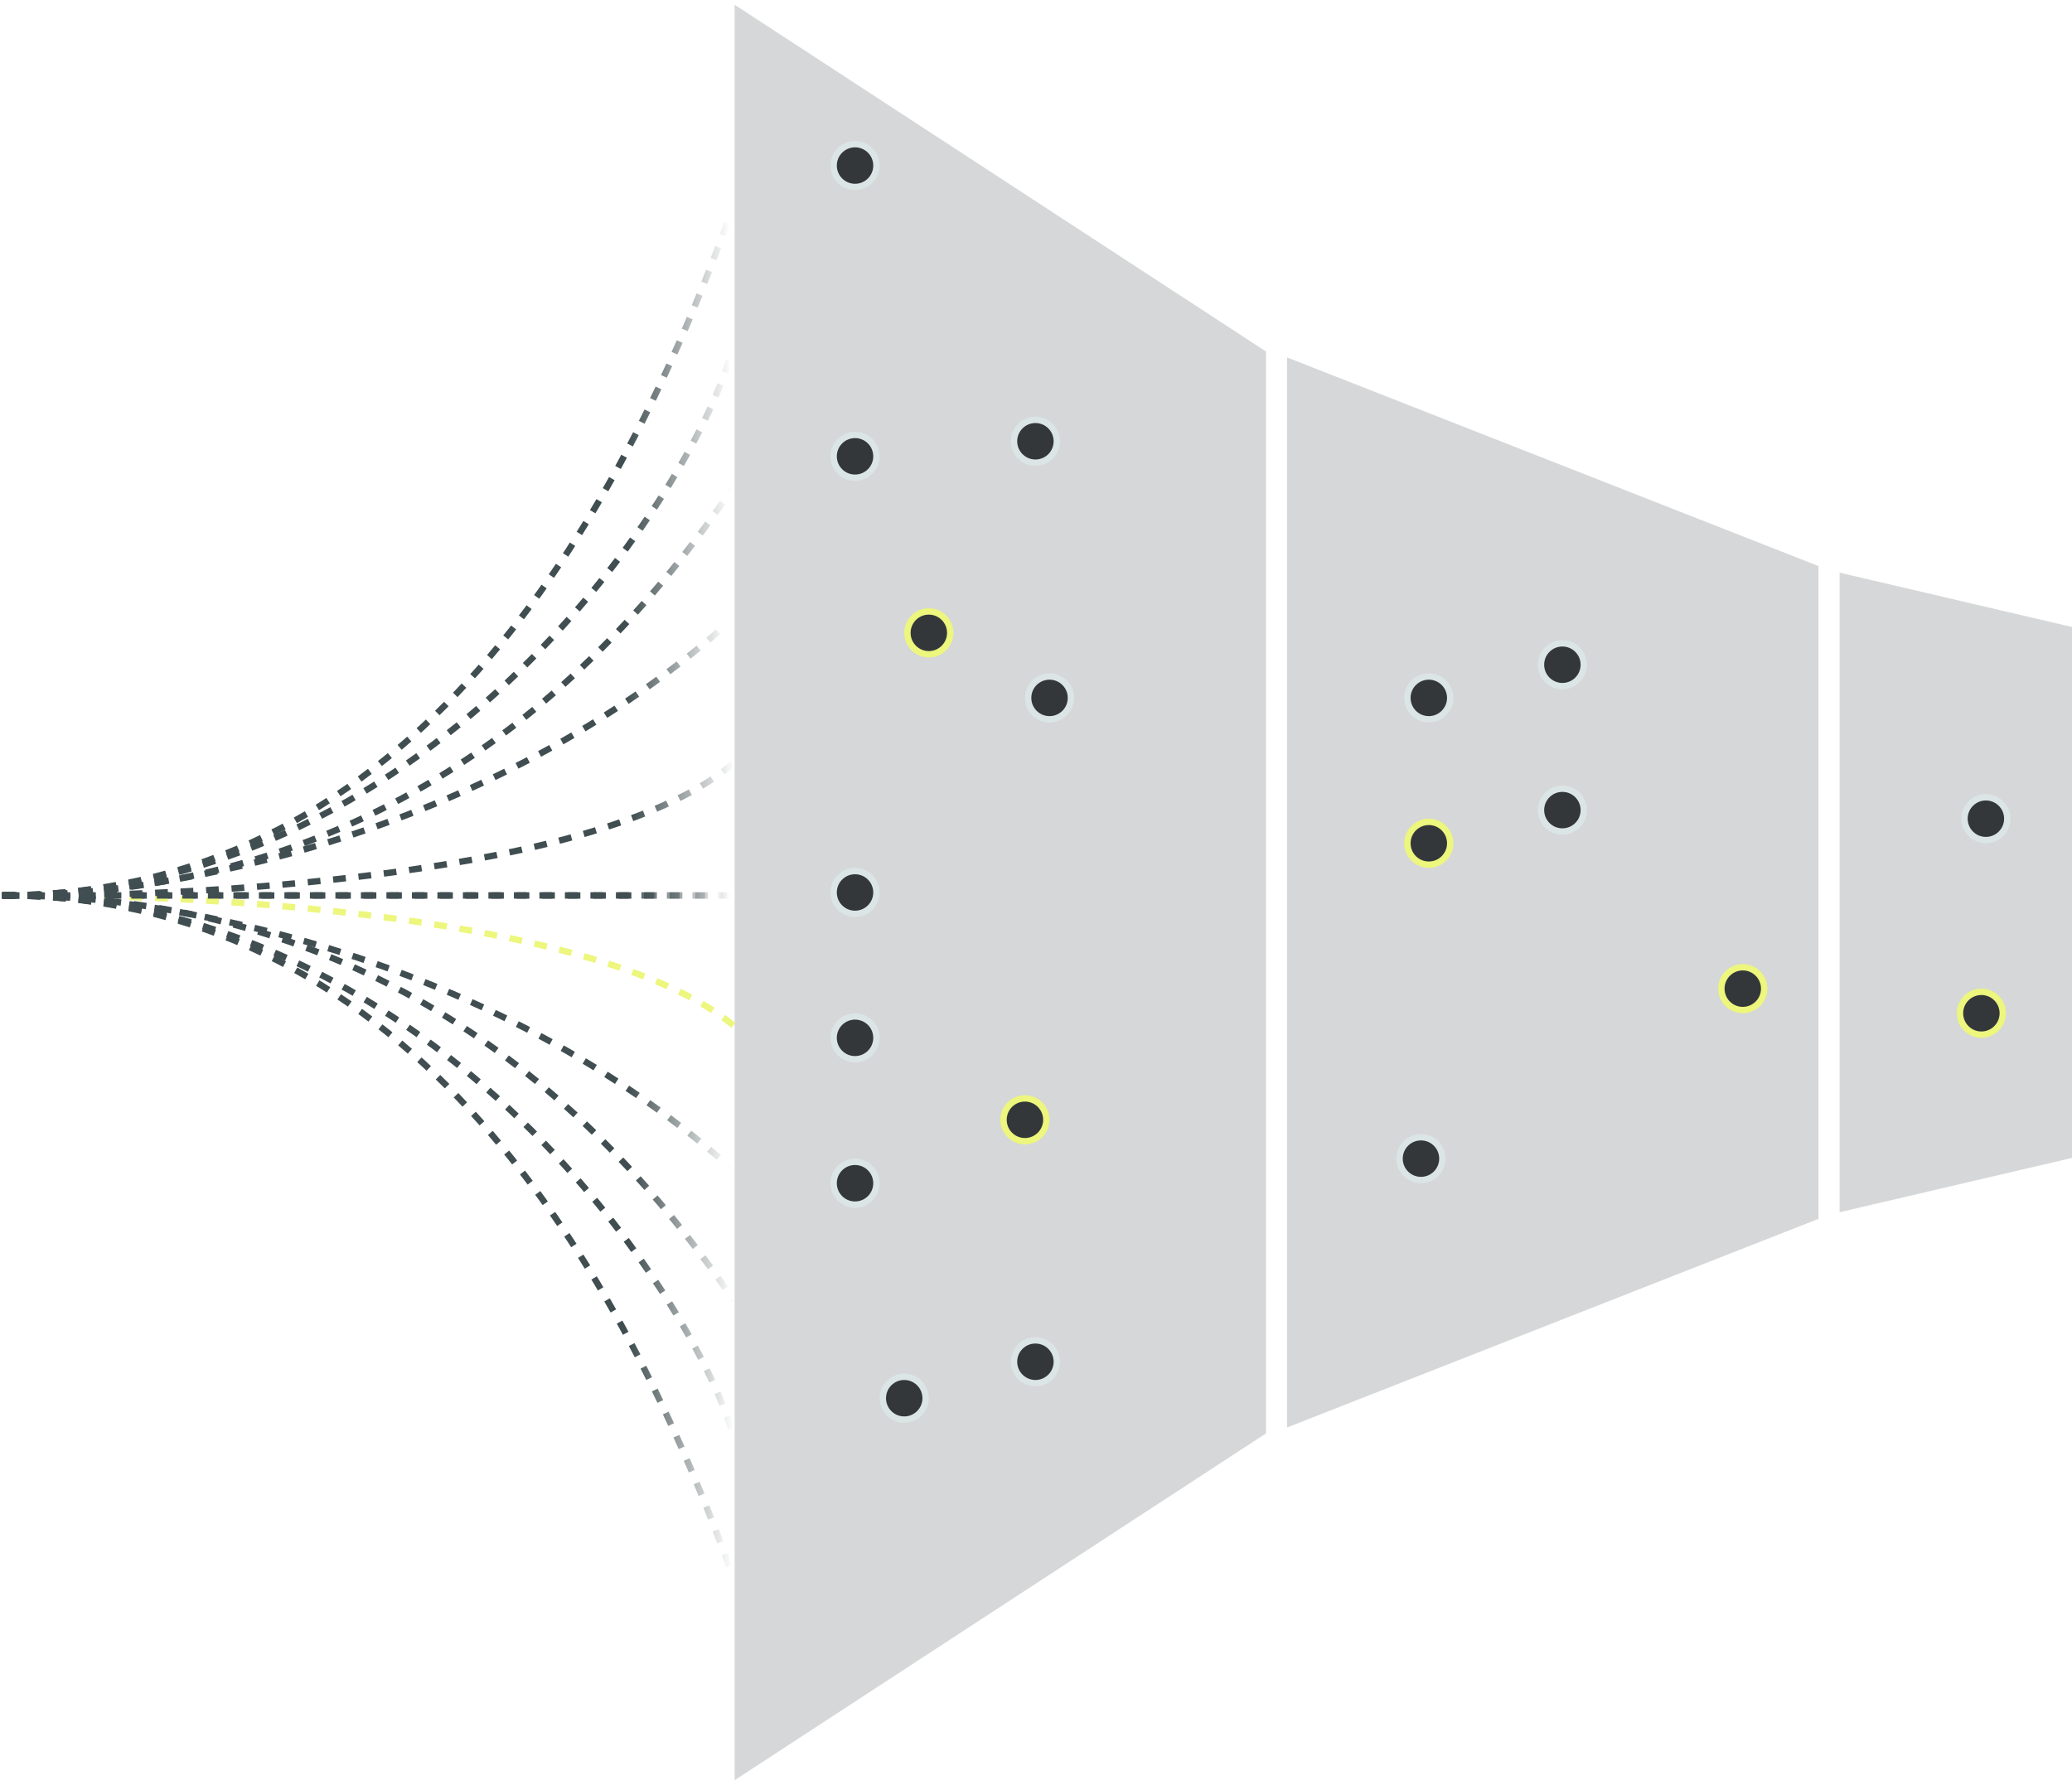
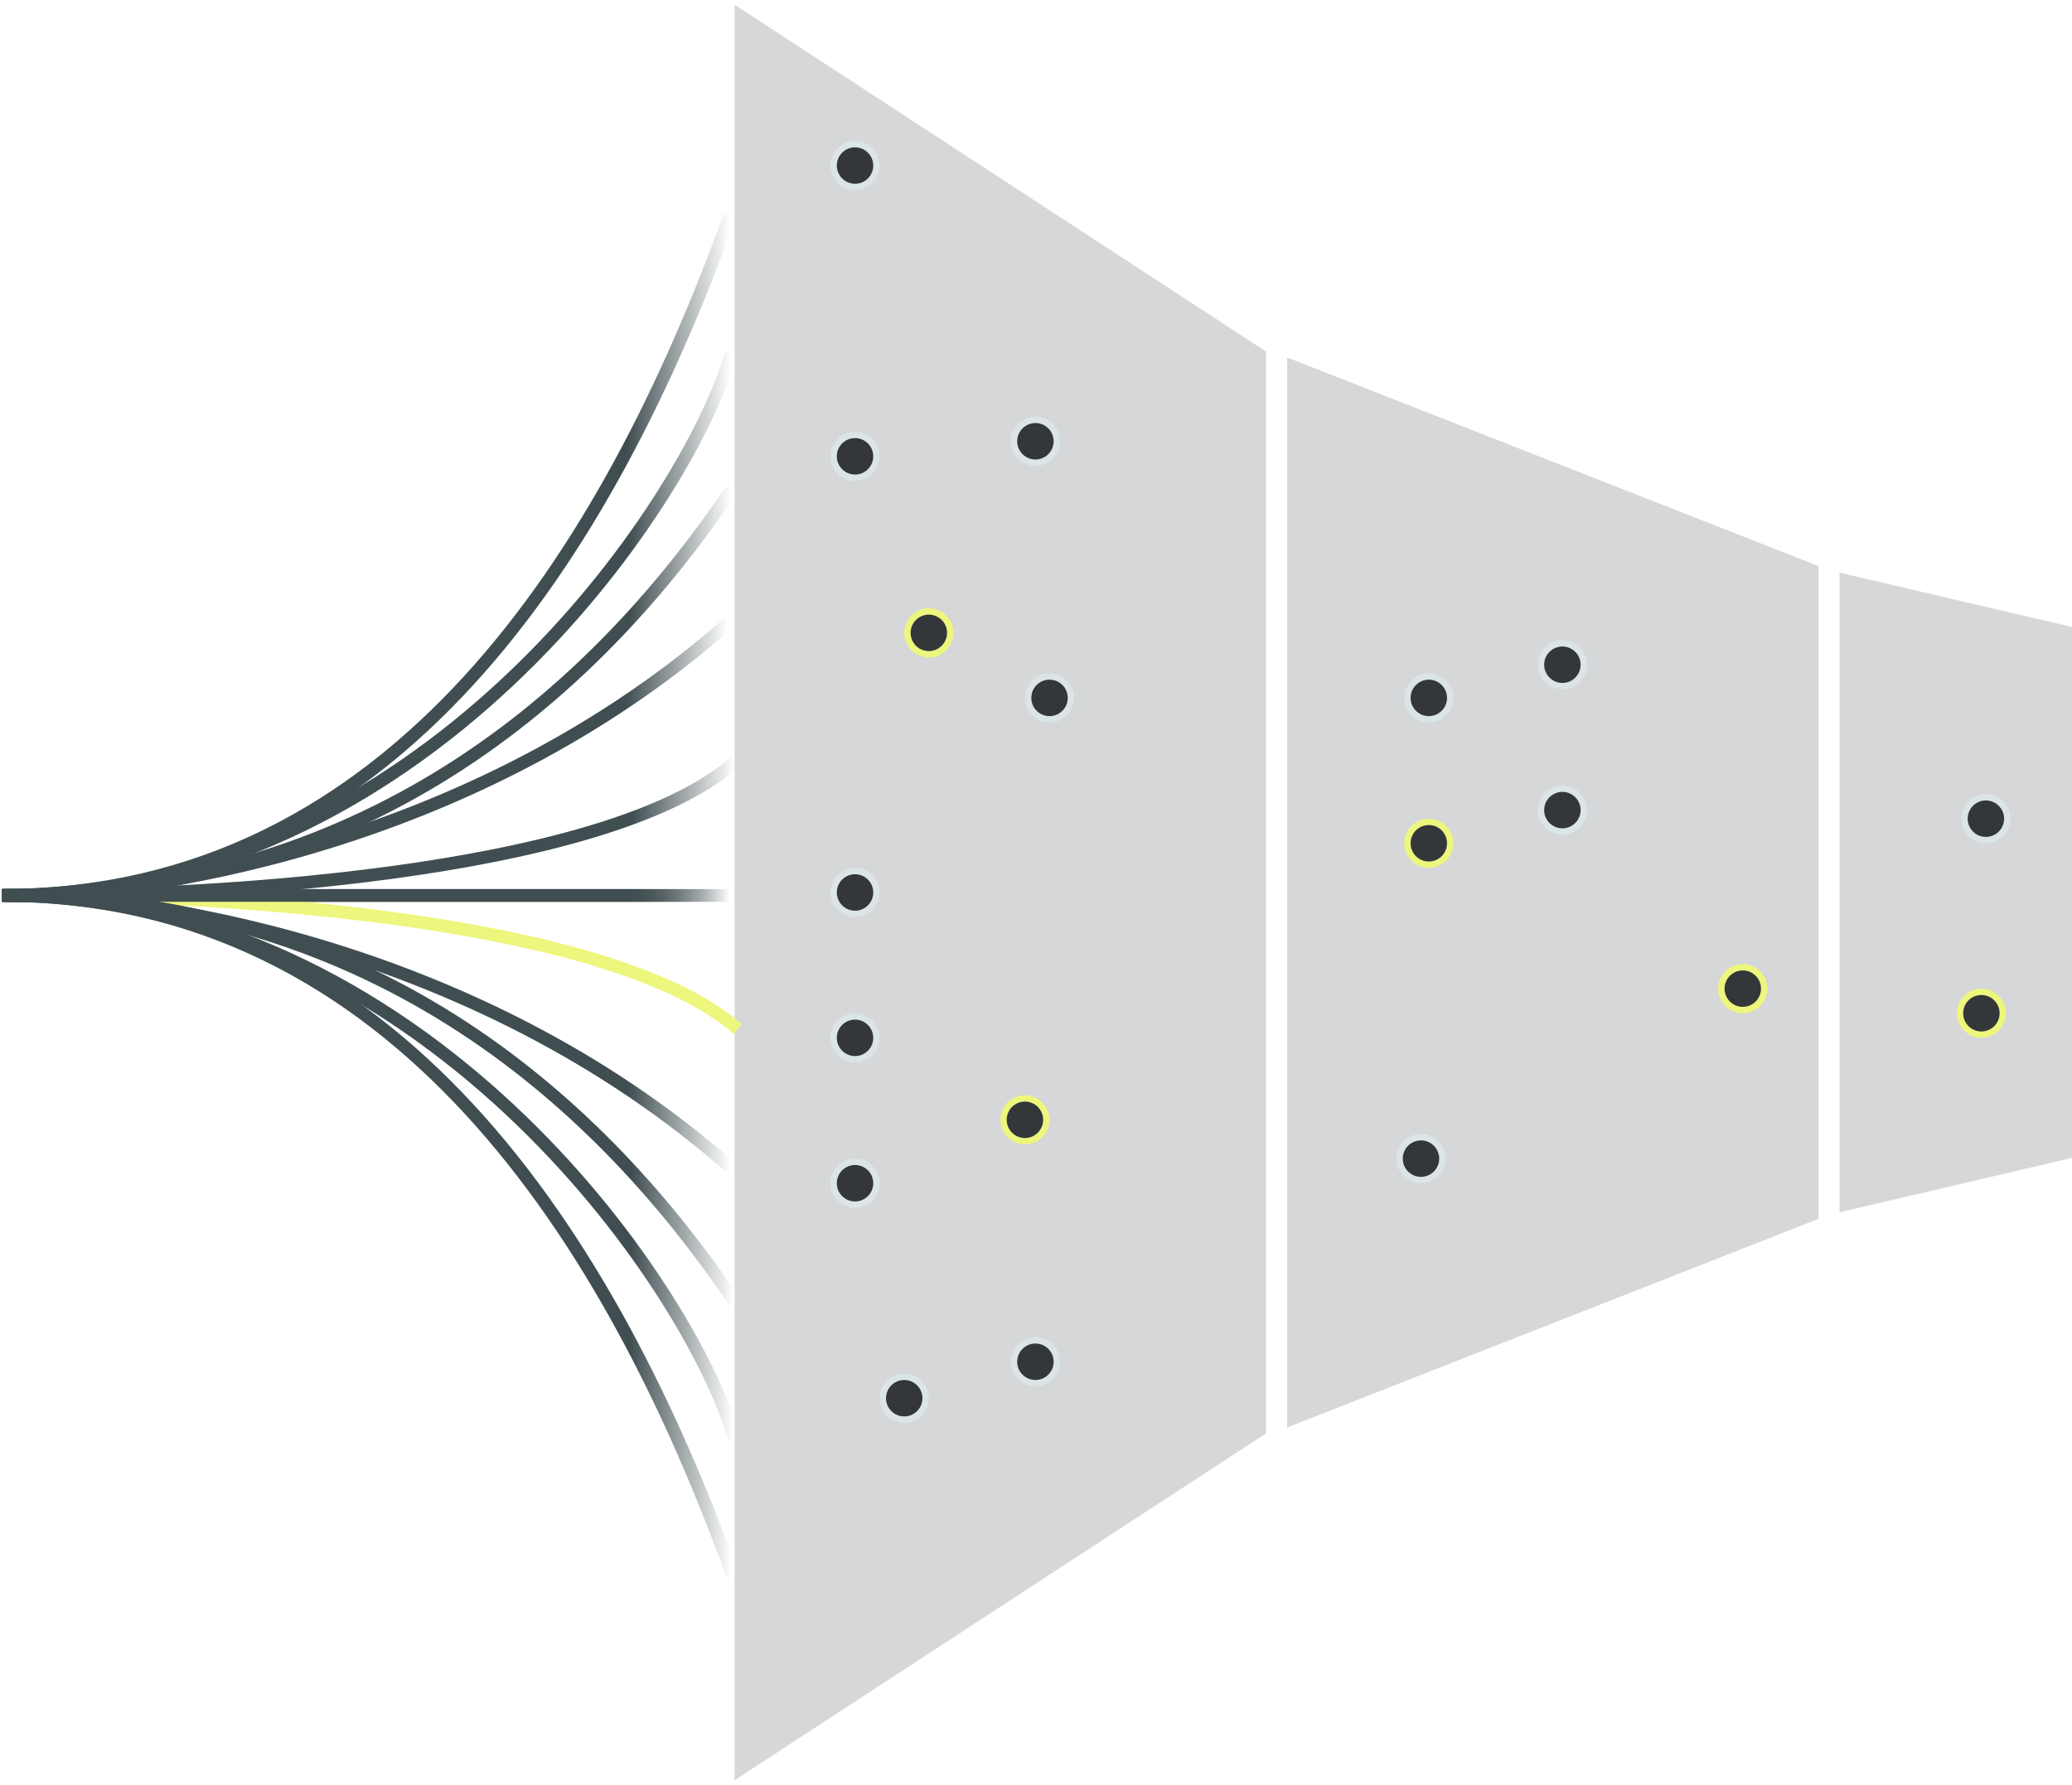
<svg xmlns="http://www.w3.org/2000/svg" width="325" height="280" viewBox="0 0 325 280" fill="none">
  <g opacity="0.2">
    <path fill-rule="evenodd" clip-rule="evenodd" d="M115.727 278.341L198.085 224.587L198.085 140.058L198.085 139.947L198.085 55.418L115.727 1.664L115.727 139.947L115.727 278.341Z" fill="#33373A" />
    <path d="M198.085 224.587L198.358 225.006L198.585 224.858L198.585 224.587L198.085 224.587ZM115.727 278.341L115.227 278.341L115.227 279.264L116 278.76L115.727 278.341ZM198.085 139.947L197.585 139.947L198.085 139.947ZM198.085 55.418L198.585 55.418L198.585 55.147L198.358 54.999L198.085 55.418ZM115.727 1.664L116 1.245L115.227 0.741L115.227 1.664L115.727 1.664ZM115.727 139.947L115.227 139.947L115.727 139.947ZM197.812 224.168L115.454 277.922L116 278.76L198.358 225.006L197.812 224.168ZM197.585 140.058L197.585 224.587L198.585 224.587L198.585 140.058L197.585 140.058ZM198.585 140.058L198.585 139.947L197.585 139.947L197.585 140.058L198.585 140.058ZM198.585 139.947L198.585 55.418L197.585 55.418L197.585 139.947L198.585 139.947ZM198.358 54.999L116 1.245L115.454 2.083L197.812 55.837L198.358 54.999ZM115.227 1.664L115.227 139.947L116.227 139.947L116.227 1.664L115.227 1.664ZM116.227 278.341L116.227 139.947L115.227 139.947L115.227 278.341L116.227 278.341Z" fill="#33373A" />
  </g>
  <g opacity="0.2">
    <path fill-rule="evenodd" clip-rule="evenodd" d="M202.385 223.2L284.743 190.864L284.743 140.058L284.743 89.142L202.385 56.807L202.385 139.949L202.385 223.2Z" fill="#33373A" />
    <path d="M284.743 190.864L284.926 191.33L285.243 191.205L285.243 190.864L284.743 190.864ZM202.385 223.2L201.885 223.2L201.885 223.934L202.568 223.666L202.385 223.2ZM284.743 140.058L285.243 140.058L284.743 140.058ZM284.743 89.142L285.243 89.142L285.243 88.802L284.926 88.677L284.743 89.142ZM202.385 56.807L202.568 56.341L201.885 56.073L201.885 56.807L202.385 56.807ZM202.385 139.949L201.885 139.949L202.385 139.949ZM284.561 190.399L202.203 222.735L202.568 223.666L284.926 191.33L284.561 190.399ZM284.243 140.058L284.243 190.864L285.243 190.864L285.243 140.058L284.243 140.058ZM285.243 140.058L285.243 89.142L284.243 89.142L284.243 140.058L285.243 140.058ZM284.926 88.677L202.568 56.341L202.203 57.272L284.561 89.608L284.926 88.677ZM201.885 56.807L201.885 139.949L202.885 139.949L202.885 56.807L201.885 56.807ZM202.885 223.2L202.885 139.949L201.885 139.949L201.885 223.2L202.885 223.2Z" fill="#33373A" />
  </g>
  <g opacity="0.2">
    <path fill-rule="evenodd" clip-rule="evenodd" d="M289.044 189.54L371.403 170.279L371.403 140.055L371.403 139.95L371.403 109.726L289.044 90.465L289.044 139.95L289.044 189.54Z" fill="#33373A" />
    <path d="M371.403 170.279L371.516 170.765L371.903 170.675L371.903 170.279L371.403 170.279ZM289.044 189.54L288.544 189.54L288.544 190.17L289.158 190.027L289.044 189.54ZM371.403 140.055L371.903 140.055L371.903 140.055L371.403 140.055ZM371.403 139.95L370.903 139.95L370.903 139.95L371.403 139.95ZM371.403 109.726L371.903 109.726L371.903 109.33L371.516 109.239L371.403 109.726ZM289.044 90.465L289.158 89.978L288.544 89.834L288.544 90.465L289.044 90.465ZM289.044 139.95L288.544 139.95L289.044 139.95ZM371.289 169.792L288.931 189.053L289.158 190.027L371.516 170.765L371.289 169.792ZM370.903 140.055L370.903 170.279L371.903 170.279L371.903 140.055L370.903 140.055ZM371.903 140.055L371.903 139.95L370.903 139.95L370.903 140.055L371.903 140.055ZM371.903 139.95L371.903 109.726L370.903 109.726L370.903 139.95L371.903 139.95ZM371.516 109.239L289.158 89.978L288.931 90.952L371.289 110.213L371.516 109.239ZM288.544 90.465L288.544 139.95L289.544 139.95L289.544 90.465L288.544 90.465ZM289.544 189.54L289.544 139.95L288.544 139.95L288.544 189.54L289.544 189.54Z" fill="#33373A" />
  </g>
-   <path d="M1.033 140.478C27.844 140.478 88.092 140.478 114.6 140.478" stroke="url(#paint0_linear_76_1172)" stroke-dasharray="2 2" />
-   <path d="M0.342 140.463C30.174 140.047 95.337 143.473 115.728 161.442" stroke="#EDF67D" stroke-dasharray="2 2" />
-   <path d="M0.331 140.474C21.383 140.141 74.27 147.616 114.599 183.155" stroke="url(#paint1_linear_76_1172)" stroke-dasharray="2 2" />
-   <path d="M1.033 140.478C59.941 140.478 95.059 174.42 115.167 204.119" stroke="url(#paint2_linear_76_1172)" stroke-dasharray="2 2" />
-   <path d="M0.331 140.463C66.319 140.463 108.085 201.374 115.165 225.582" stroke="url(#paint3_linear_76_1172)" stroke-dasharray="2 2" />
-   <path d="M0.389 140.463C62.129 140.462 95.849 194.535 114.88 247.045" stroke="url(#paint4_linear_76_1172)" stroke-dasharray="2 2" />
-   <path d="M0.608 140.469C27.419 140.469 87.667 140.469 114.175 140.469" stroke="url(#paint5_linear_76_1172)" stroke-dasharray="2 2" />
-   <path d="M0.34 140.467C30.172 140.883 94.917 137.474 115.308 119.505" stroke="url(#paint6_linear_76_1172)" stroke-dasharray="2 2" />
-   <path d="M0.336 140.467C21.388 140.8 73.846 133.331 114.175 97.792" stroke="url(#paint7_linear_76_1172)" stroke-dasharray="2 2" />
-   <path d="M0.608 140.469C59.516 140.469 94.633 106.527 114.741 76.828" stroke="url(#paint8_linear_76_1172)" stroke-dasharray="2 2" />
-   <path d="M0.325 140.468C66.312 140.468 107.661 79.574 114.741 55.365" stroke="url(#paint9_linear_76_1172)" stroke-dasharray="2 2" />
-   <path d="M0.34 140.467C62.08 140.467 95.427 86.411 114.458 33.901" stroke="url(#paint10_linear_76_1172)" stroke-dasharray="2 2" />
+   <path d="M1.033 140.478C27.844 140.478 88.092 140.478 114.6 140.478" stroke="url(#paint0_linear_76_1172)" stroke-width="2" />
+   <path d="M0.342 140.463C30.174 140.047 95.337 143.473 115.728 161.442" stroke="#EDF67D" stroke-width="2" />
+   <path d="M0.331 140.474C21.383 140.141 74.27 147.616 114.599 183.155" stroke="url(#paint1_linear_76_1172)" stroke-width="2" />
+   <path d="M1.033 140.478C59.941 140.478 95.059 174.42 115.167 204.119" stroke="url(#paint2_linear_76_1172)" stroke-width="2" />
+   <path d="M0.331 140.463C66.319 140.463 108.085 201.374 115.165 225.582" stroke="url(#paint3_linear_76_1172)" stroke-width="2" />
+   <path d="M0.389 140.463C62.129 140.462 95.849 194.535 114.88 247.045" stroke="url(#paint4_linear_76_1172)" stroke-width="2" />
+   <path d="M0.608 140.469C27.419 140.469 87.667 140.469 114.175 140.469" stroke="url(#paint5_linear_76_1172)" stroke-width="2" />
+   <path d="M0.34 140.467C30.172 140.883 94.917 137.474 115.308 119.505" stroke="url(#paint6_linear_76_1172)" stroke-width="2" />
+   <path d="M0.336 140.467C21.388 140.8 73.846 133.331 114.175 97.792" stroke="url(#paint7_linear_76_1172)" stroke-width="2" />
+   <path d="M0.608 140.469C59.516 140.469 94.633 106.527 114.741 76.828" stroke="url(#paint8_linear_76_1172)" stroke-width="2" />
+   <path d="M0.325 140.468C66.312 140.468 107.661 79.574 114.741 55.365" stroke="url(#paint9_linear_76_1172)" stroke-width="2" />
+   <path d="M0.34 140.467C62.08 140.467 95.427 86.411 114.458 33.901" stroke="url(#paint10_linear_76_1172)" stroke-width="2" />
  <circle cx="141.831" cy="219.342" r="3.358" transform="rotate(-90 141.831 219.342)" fill="#33373A" stroke="#DBE5E6" />
  <circle cx="162.409" cy="213.625" r="3.358" transform="rotate(-90 162.409 213.625)" fill="#33373A" stroke="#DBE5E6" />
  <circle cx="134.115" cy="185.617" r="3.358" transform="rotate(-90 134.115 185.617)" fill="#33373A" stroke="#DBE5E6" />
  <circle cx="134.115" cy="162.811" r="3.358" transform="rotate(-90 134.115 162.811)" fill="#33373A" stroke="#DBE5E6" />
  <circle cx="222.884" cy="181.759" r="3.358" transform="rotate(-90 222.884 181.759)" fill="#33373A" stroke="#DBE5E6" />
  <circle cx="224.114" cy="132.288" r="3.358" transform="rotate(-90 224.114 132.288)" fill="#33373A" stroke="#EDF67D" />
  <circle cx="224.114" cy="109.482" r="3.358" transform="rotate(-90 224.114 109.482)" fill="#33373A" stroke="#DBE5E6" />
  <circle cx="273.36" cy="155.094" r="3.358" transform="rotate(-90 273.36 155.094)" fill="#33373A" stroke="#EDF67D" />
  <circle cx="310.786" cy="158.952" r="3.358" transform="rotate(-90 310.786 158.952)" fill="#33373A" stroke="#EDF67D" />
  <circle cx="311.493" cy="128.43" r="3.358" transform="rotate(-90 311.493 128.43)" fill="#33373A" stroke="#DBE5E6" />
  <circle cx="245.066" cy="127.086" r="3.358" transform="rotate(-90 245.066 127.086)" fill="#33373A" stroke="#DBE5E6" />
  <circle cx="245.066" cy="104.279" r="3.358" transform="rotate(-90 245.066 104.279)" fill="#33373A" stroke="#DBE5E6" />
  <circle cx="160.764" cy="175.667" r="3.358" transform="rotate(-90 160.764 175.667)" fill="#33373A" stroke="#EDF67D" />
  <circle cx="134.115" cy="140.005" r="3.358" transform="rotate(-90 134.115 140.005)" fill="#33373A" stroke="#DBE5E6" />
  <circle cx="145.69" cy="99.278" r="3.358" transform="rotate(-90 145.69 99.2785)" fill="#33373A" stroke="#EDF67D" />
  <circle cx="164.622" cy="109.482" r="3.358" transform="rotate(-90 164.622 109.482)" fill="#33373A" stroke="#DBE5E6" />
  <circle cx="134.115" cy="71.585" r="3.358" transform="rotate(-90 134.115 71.5851)" fill="#33373A" stroke="#DBE5E6" />
  <circle cx="162.409" cy="69.224" r="3.358" transform="rotate(-90 162.409 69.2238)" fill="#33373A" stroke="#DBE5E6" />
  <circle cx="134.115" cy="25.972" r="3.358" transform="rotate(-90 134.115 25.9718)" fill="#33373A" stroke="#DBE5E6" />
  <defs>
    <linearGradient id="paint0_linear_76_1172" x1="1.033" y1="139.978" x2="114.6" y2="139.978" gradientUnits="userSpaceOnUse">
      <stop offset="0.859" stop-color="#404E51" />
      <stop offset="1" stop-color="#404E51" stop-opacity="0" />
    </linearGradient>
    <linearGradient id="paint1_linear_76_1172" x1="0.331" y1="161.809" x2="114.599" y2="161.809" gradientUnits="userSpaceOnUse">
      <stop offset="0.859" stop-color="#404E51" />
      <stop offset="1" stop-color="#404E51" stop-opacity="0" />
    </linearGradient>
    <linearGradient id="paint2_linear_76_1172" x1="1.033" y1="172.299" x2="115.167" y2="172.299" gradientUnits="userSpaceOnUse">
      <stop offset="0.859" stop-color="#404E51" />
      <stop offset="1" stop-color="#404E51" stop-opacity="0" />
    </linearGradient>
    <linearGradient id="paint3_linear_76_1172" x1="0.331" y1="183.022" x2="115.165" y2="183.022" gradientUnits="userSpaceOnUse">
      <stop offset="0.859" stop-color="#404E51" />
      <stop offset="1" stop-color="#404E51" stop-opacity="0" />
    </linearGradient>
    <linearGradient id="paint4_linear_76_1172" x1="0.389" y1="193.754" x2="114.88" y2="193.754" gradientUnits="userSpaceOnUse">
      <stop offset="0.859" stop-color="#404E51" />
      <stop offset="1" stop-color="#404E51" stop-opacity="0" />
    </linearGradient>
    <linearGradient id="paint5_linear_76_1172" x1="0.608" y1="140.969" x2="114.175" y2="140.969" gradientUnits="userSpaceOnUse">
      <stop offset="0.859" stop-color="#404E51" />
      <stop offset="1" stop-color="#404E51" stop-opacity="0" />
    </linearGradient>
    <linearGradient id="paint6_linear_76_1172" x1="0.34" y1="130.002" x2="115.308" y2="130.002" gradientUnits="userSpaceOnUse">
      <stop offset="0.859" stop-color="#404E51" />
      <stop offset="1" stop-color="#404E51" stop-opacity="0" />
    </linearGradient>
    <linearGradient id="paint7_linear_76_1172" x1="0.336" y1="119.135" x2="114.175" y2="119.135" gradientUnits="userSpaceOnUse">
      <stop offset="0.859" stop-color="#404E51" />
      <stop offset="1" stop-color="#404E51" stop-opacity="0" />
    </linearGradient>
    <linearGradient id="paint8_linear_76_1172" x1="0.608" y1="108.649" x2="114.741" y2="108.649" gradientUnits="userSpaceOnUse">
      <stop offset="0.859" stop-color="#404E51" />
      <stop offset="1" stop-color="#404E51" stop-opacity="0" />
    </linearGradient>
    <linearGradient id="paint9_linear_76_1172" x1="0.325" y1="97.916" x2="114.741" y2="97.916" gradientUnits="userSpaceOnUse">
      <stop offset="0.859" stop-color="#404E51" />
      <stop offset="1" stop-color="#404E51" stop-opacity="0" />
    </linearGradient>
    <linearGradient id="paint10_linear_76_1172" x1="0.34" y1="87.184" x2="114.458" y2="87.184" gradientUnits="userSpaceOnUse">
      <stop offset="0.859" stop-color="#404E51" />
      <stop offset="1" stop-color="#404E51" stop-opacity="0" />
    </linearGradient>
  </defs>
</svg>
